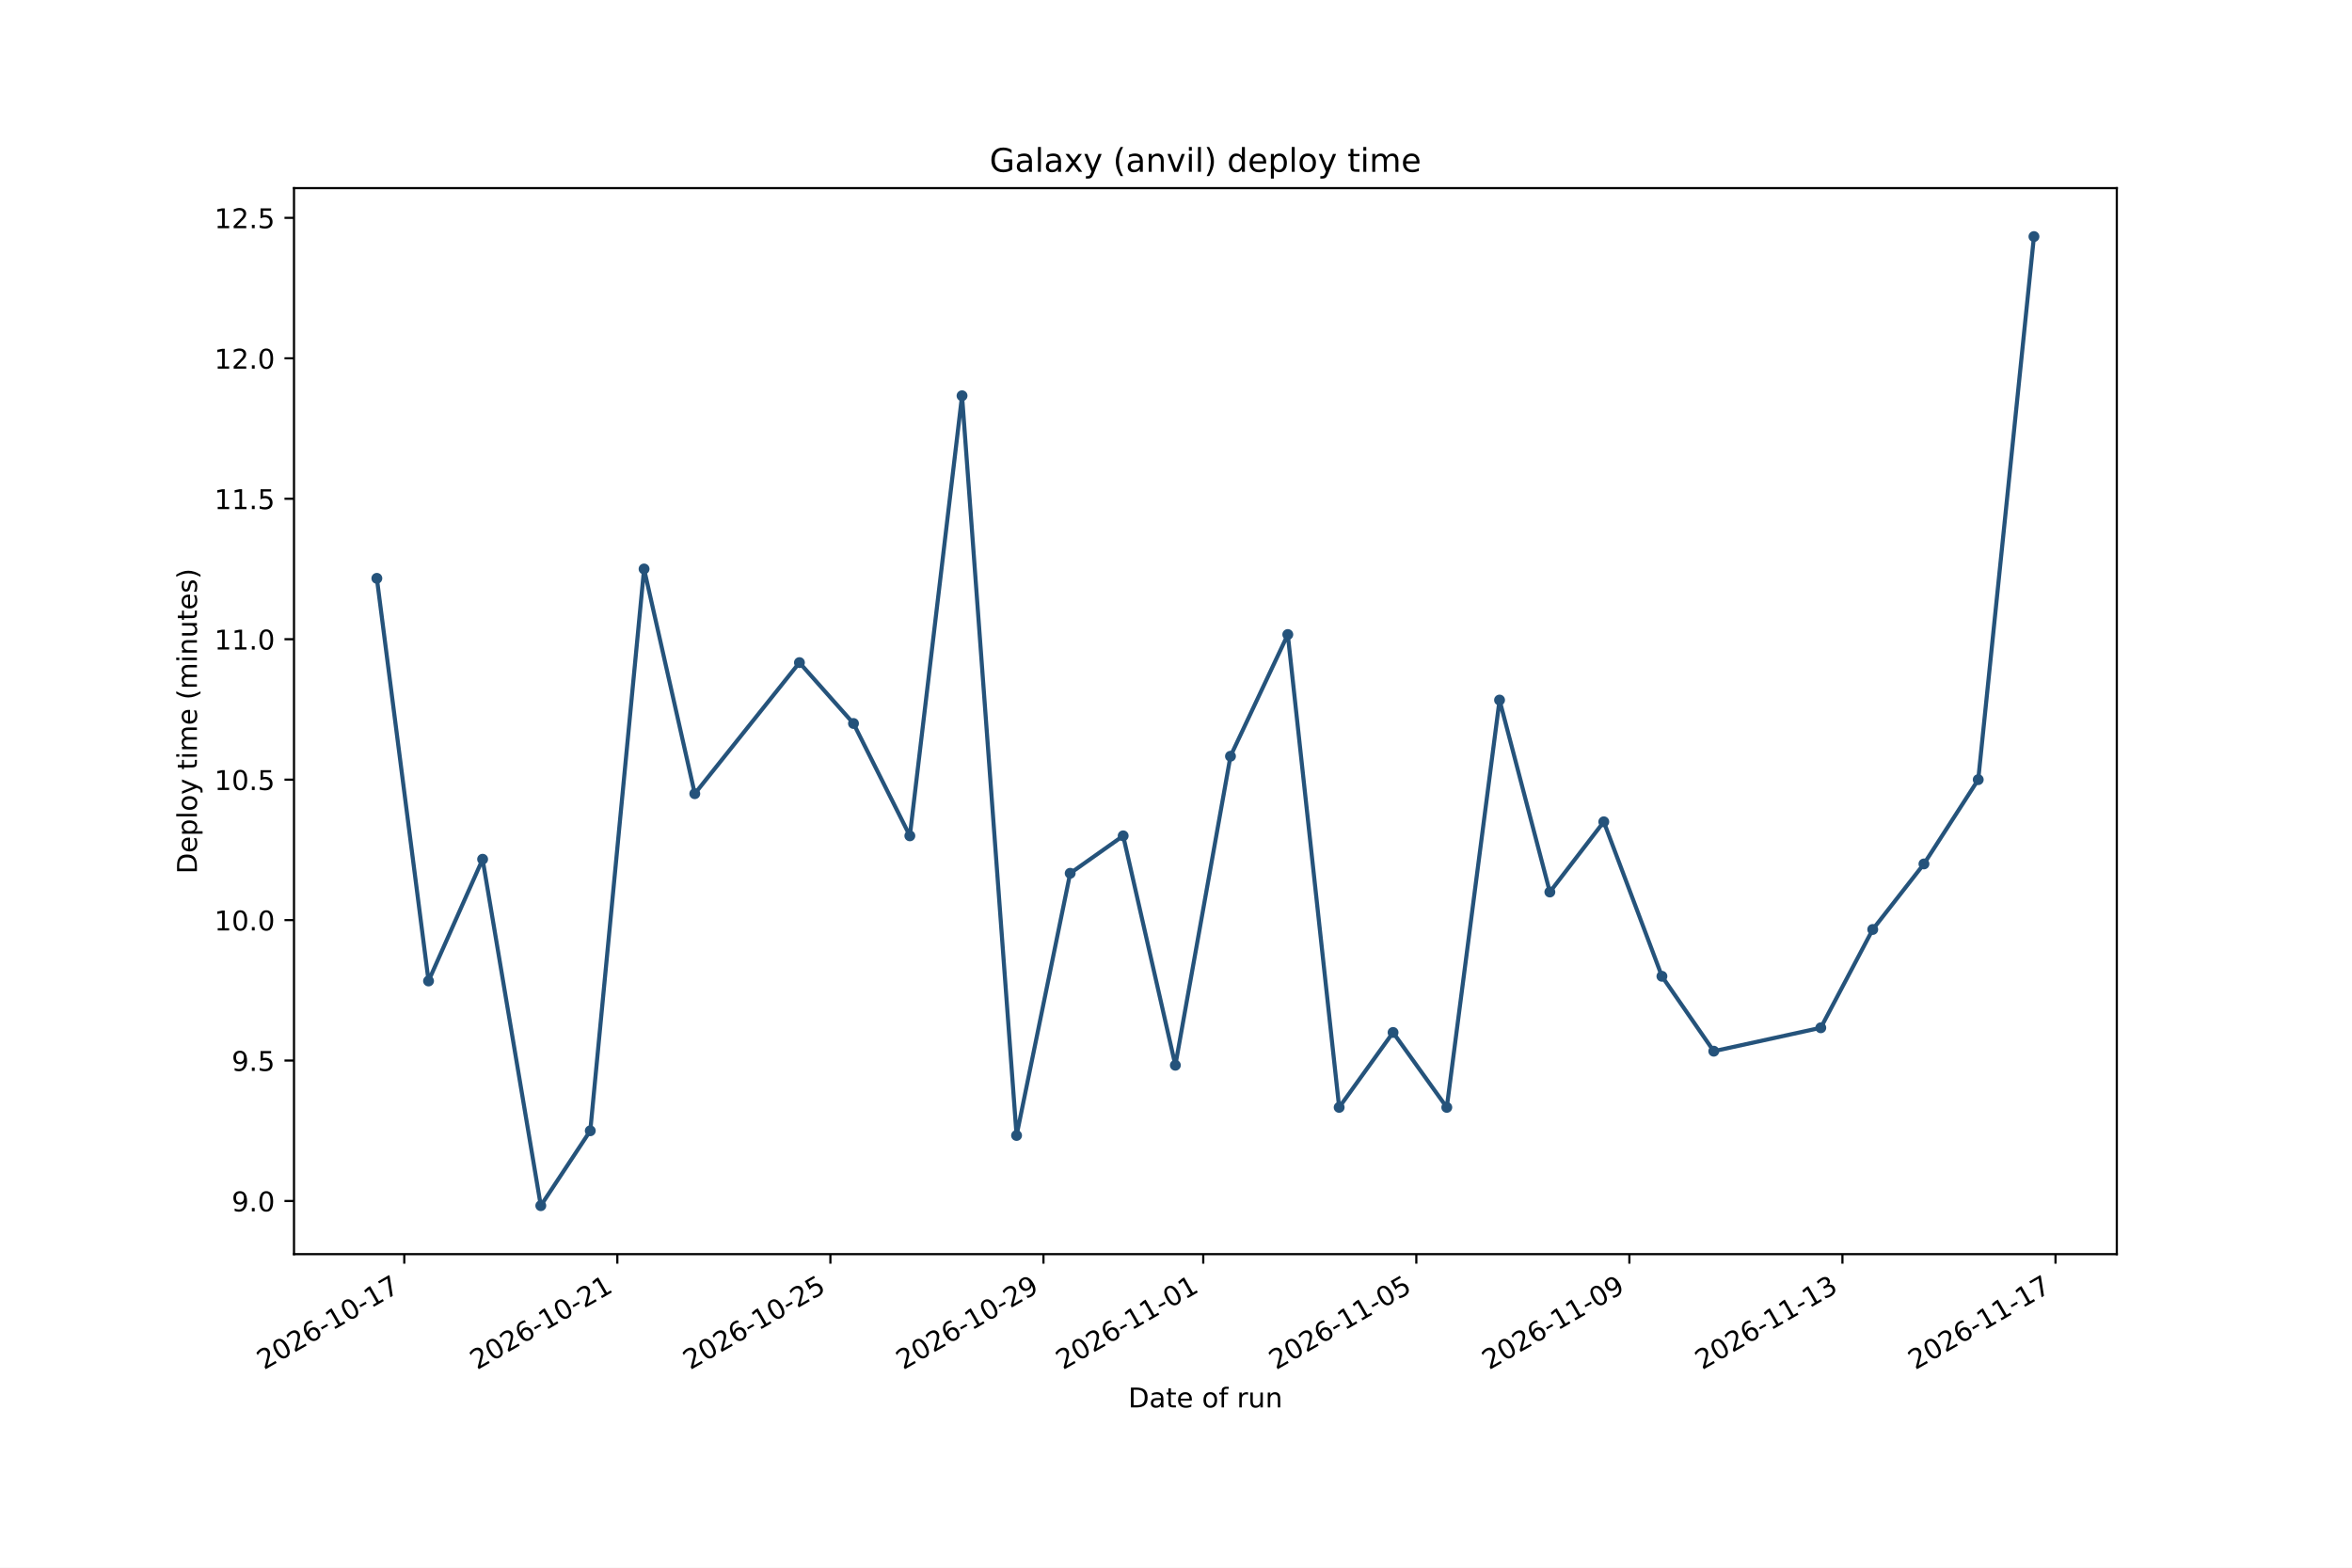
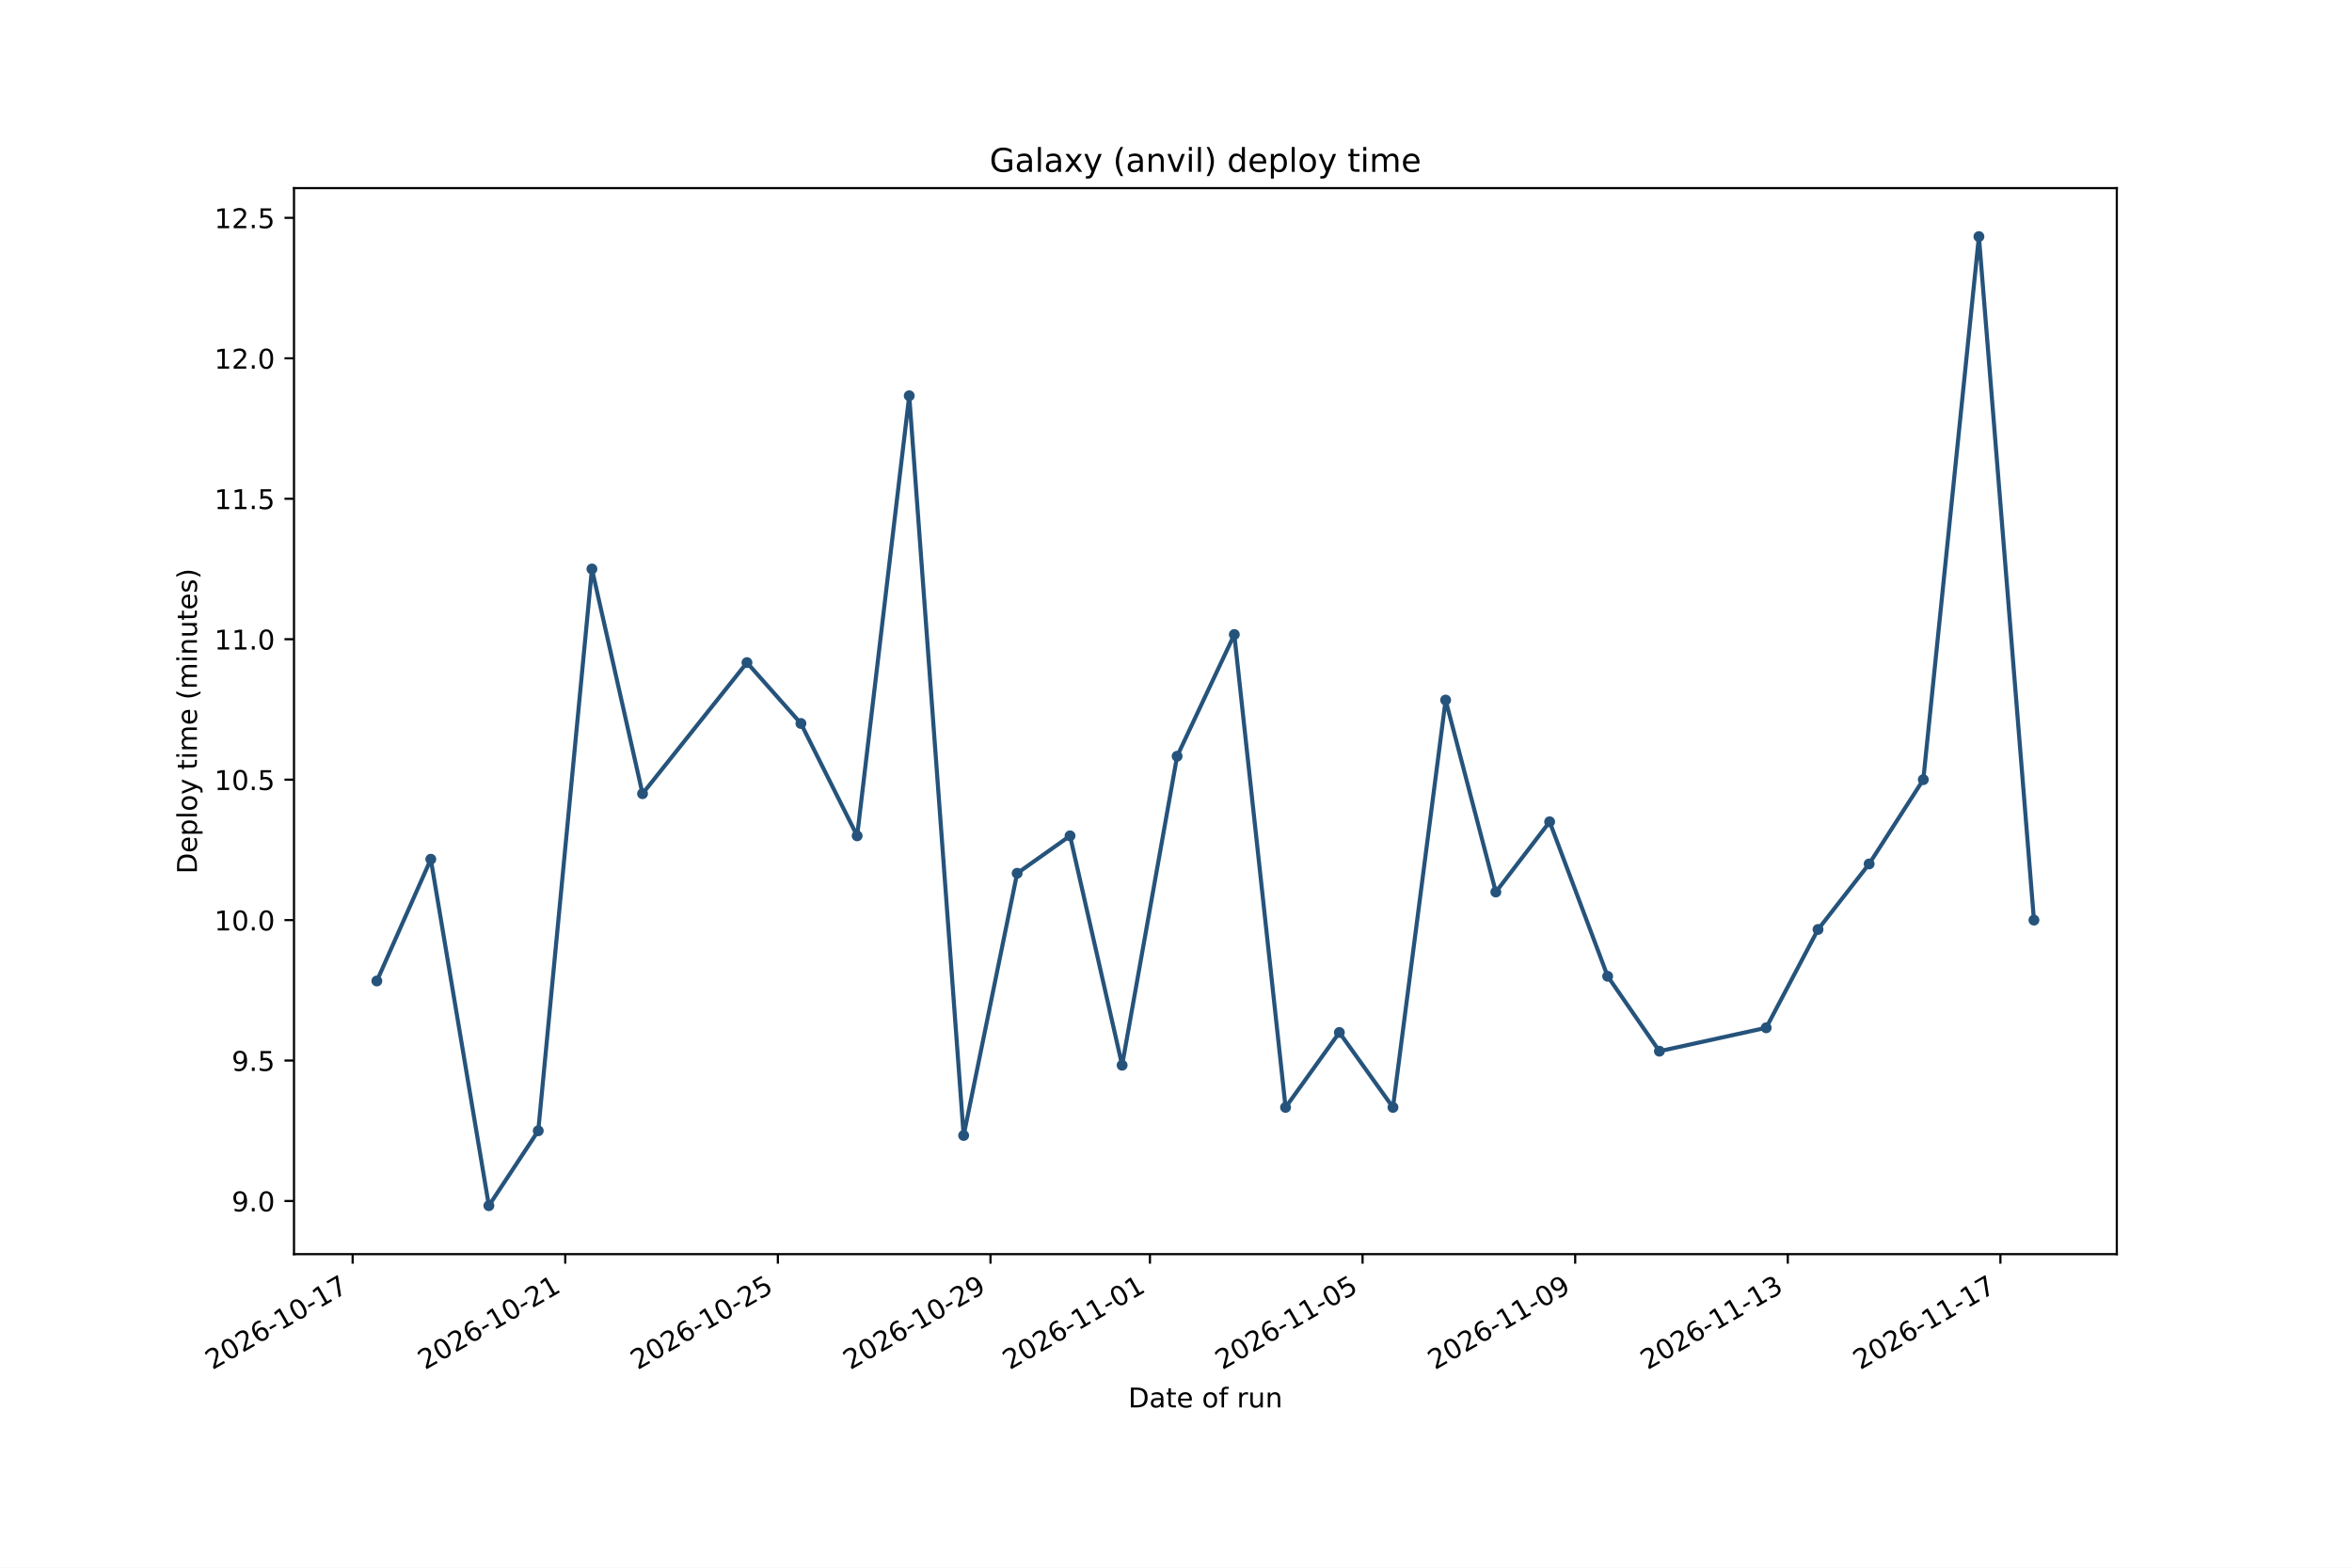
<svg xmlns="http://www.w3.org/2000/svg" xmlns:xlink="http://www.w3.org/1999/xlink" width="864pt" height="576pt" viewBox="0 0 864 576" version="1.1">
  <defs>
    <style type="text/css">*{stroke-linejoin: round; stroke-linecap: butt}</style>
  </defs>
  <g id="figure_1">
    <g id="patch_1">
      <path d="M 0 576  L 864 576  L 864 0  L 0 0  z " style="fill: #ffffff" />
    </g>
    <g id="axes_1">
      <g id="patch_2">
        <path d="M 108 460.8  L 777.6 460.8  L 777.6 69.12  L 108 69.12  z " style="fill: #ffffff" />
      </g>
      <g id="matplotlib.axis_1">
        <g id="xtick_1">
          <g id="line2d_1">
            <defs>
-               <path id="mcc4623f969" d="M 0 0  L 0 3.5  " style="stroke: #000000; stroke-width: 0.8" />
+               <path id="m601ece4453" d="M 0 0  L 0 3.5  " style="stroke: #000000; stroke-width: 0.8" />
            </defs>
            <g>
-               <use xlink:href="#mcc4623f969" x="148.51" y="460.8" style="stroke: #000000; stroke-width: 0.8" />
+               <use xlink:href="#m601ece4453" x="129.54" y="460.8" style="stroke: #000000; stroke-width: 0.8" />
            </g>
          </g>
          <g id="text_1">
-             <g transform="translate(96.97911 503.4376) rotate(-30) scale(0.1 -0.1)">
+             <g transform="translate(78.00951 503.4376) rotate(-30) scale(0.1 -0.1)">
              <defs>
                <path id="DejaVuSans-15" d="M 1228 531  L 3431 531  L 3431 0  L 469 0  L 469 531  Q 828 903 1448 1529  Q 2069 2156 2228 2338  Q 2531 2678 2651 2914  Q 2772 3150 2772 3378  Q 2772 3750 2511 3984  Q 2250 4219 1831 4219  Q 1534 4219 1204 4116  Q 875 4013 500 3803  L 500 4441  Q 881 4594 1212 4672  Q 1544 4750 1819 4750  Q 2544 4750 2975 4387  Q 3406 4025 3406 3419  Q 3406 3131 3298 2873  Q 3191 2616 2906 2266  Q 2828 2175 2409 1742  Q 1991 1309 1228 531  z " transform="scale(0.015625)" />
                <path id="DejaVuSans-13" d="M 2034 4250  Q 1547 4250 1301 3770  Q 1056 3291 1056 2328  Q 1056 1369 1301 889  Q 1547 409 2034 409  Q 2525 409 2770 889  Q 3016 1369 3016 2328  Q 3016 3291 2770 3770  Q 2525 4250 2034 4250  z M 2034 4750  Q 2819 4750 3233 4129  Q 3647 3509 3647 2328  Q 3647 1150 3233 529  Q 2819 -91 2034 -91  Q 1250 -91 836 529  Q 422 1150 422 2328  Q 422 3509 836 4129  Q 1250 4750 2034 4750  z " transform="scale(0.015625)" />
                <path id="DejaVuSans-19" d="M 2113 2584  Q 1688 2584 1439 2293  Q 1191 2003 1191 1497  Q 1191 994 1439 701  Q 1688 409 2113 409  Q 2538 409 2786 701  Q 3034 994 3034 1497  Q 3034 2003 2786 2293  Q 2538 2584 2113 2584  z M 3366 4563  L 3366 3988  Q 3128 4100 2886 4159  Q 2644 4219 2406 4219  Q 1781 4219 1451 3797  Q 1122 3375 1075 2522  Q 1259 2794 1537 2939  Q 1816 3084 2150 3084  Q 2853 3084 3261 2657  Q 3669 2231 3669 1497  Q 3669 778 3244 343  Q 2819 -91 2113 -91  Q 1303 -91 875 529  Q 447 1150 447 2328  Q 447 3434 972 4092  Q 1497 4750 2381 4750  Q 2619 4750 2861 4703  Q 3103 4656 3366 4563  z " transform="scale(0.015625)" />
                <path id="DejaVuSans-10" d="M 313 2009  L 1997 2009  L 1997 1497  L 313 1497  L 313 2009  z " transform="scale(0.015625)" />
                <path id="DejaVuSans-14" d="M 794 531  L 1825 531  L 1825 4091  L 703 3866  L 703 4441  L 1819 4666  L 2450 4666  L 2450 531  L 3481 531  L 3481 0  L 794 0  L 794 531  z " transform="scale(0.015625)" />
                <path id="DejaVuSans-1a" d="M 525 4666  L 3525 4666  L 3525 4397  L 1831 0  L 1172 0  L 2766 4134  L 525 4134  L 525 4666  z " transform="scale(0.015625)" />
              </defs>
              <use xlink:href="#DejaVuSans-15" />
              <use xlink:href="#DejaVuSans-13" transform="translate(63.625 0)" />
              <use xlink:href="#DejaVuSans-15" transform="translate(127.25 0)" />
              <use xlink:href="#DejaVuSans-19" transform="translate(190.875 0)" />
              <use xlink:href="#DejaVuSans-10" transform="translate(254.5 0)" />
              <use xlink:href="#DejaVuSans-14" transform="translate(290.5781 0)" />
              <use xlink:href="#DejaVuSans-13" transform="translate(354.2031 0)" />
              <use xlink:href="#DejaVuSans-10" transform="translate(417.8281 0)" />
              <use xlink:href="#DejaVuSans-14" transform="translate(453.9062 0)" />
              <use xlink:href="#DejaVuSans-1a" transform="translate(517.5312 0)" />
            </g>
          </g>
        </g>
        <g id="xtick_2">
          <g id="line2d_2">
            <g>
-               <use xlink:href="#mcc4623f969" x="226.777" y="460.8" style="stroke: #000000; stroke-width: 0.8" />
+               <use xlink:href="#m601ece4453" x="207.644" y="460.8" style="stroke: #000000; stroke-width: 0.8" />
            </g>
          </g>
          <g id="text_2">
-             <g transform="translate(175.2465 503.4376) rotate(-30) scale(0.1 -0.1)">
+             <g transform="translate(156.1134 503.4376) rotate(-30) scale(0.1 -0.1)">
              <use xlink:href="#DejaVuSans-15" />
              <use xlink:href="#DejaVuSans-13" transform="translate(63.625 0)" />
              <use xlink:href="#DejaVuSans-15" transform="translate(127.25 0)" />
              <use xlink:href="#DejaVuSans-19" transform="translate(190.875 0)" />
              <use xlink:href="#DejaVuSans-10" transform="translate(254.5 0)" />
              <use xlink:href="#DejaVuSans-14" transform="translate(290.5781 0)" />
              <use xlink:href="#DejaVuSans-13" transform="translate(354.2031 0)" />
              <use xlink:href="#DejaVuSans-10" transform="translate(417.8281 0)" />
              <use xlink:href="#DejaVuSans-15" transform="translate(453.9062 0)" />
              <use xlink:href="#DejaVuSans-14" transform="translate(517.5312 0)" />
            </g>
          </g>
        </g>
        <g id="xtick_3">
          <g id="line2d_3">
            <g>
-               <use xlink:href="#mcc4623f969" x="305.045" y="460.8" style="stroke: #000000; stroke-width: 0.8" />
+               <use xlink:href="#m601ece4453" x="285.748" y="460.8" style="stroke: #000000; stroke-width: 0.8" />
            </g>
          </g>
          <g id="text_3">
-             <g transform="translate(253.5139 503.4376) rotate(-30) scale(0.1 -0.1)">
+             <g transform="translate(234.2174 503.4376) rotate(-30) scale(0.1 -0.1)">
              <defs>
                <path id="DejaVuSans-18" d="M 691 4666  L 3169 4666  L 3169 4134  L 1269 4134  L 1269 2991  Q 1406 3038 1543 3061  Q 1681 3084 1819 3084  Q 2600 3084 3056 2656  Q 3513 2228 3513 1497  Q 3513 744 3044 326  Q 2575 -91 1722 -91  Q 1428 -91 1123 -41  Q 819 9 494 109  L 494 744  Q 775 591 1075 516  Q 1375 441 1709 441  Q 2250 441 2565 725  Q 2881 1009 2881 1497  Q 2881 1984 2565 2268  Q 2250 2553 1709 2553  Q 1456 2553 1204 2497  Q 953 2441 691 2322  L 691 4666  z " transform="scale(0.015625)" />
              </defs>
              <use xlink:href="#DejaVuSans-15" />
              <use xlink:href="#DejaVuSans-13" transform="translate(63.625 0)" />
              <use xlink:href="#DejaVuSans-15" transform="translate(127.25 0)" />
              <use xlink:href="#DejaVuSans-19" transform="translate(190.875 0)" />
              <use xlink:href="#DejaVuSans-10" transform="translate(254.5 0)" />
              <use xlink:href="#DejaVuSans-14" transform="translate(290.5781 0)" />
              <use xlink:href="#DejaVuSans-13" transform="translate(354.2031 0)" />
              <use xlink:href="#DejaVuSans-10" transform="translate(417.8281 0)" />
              <use xlink:href="#DejaVuSans-15" transform="translate(453.9062 0)" />
              <use xlink:href="#DejaVuSans-18" transform="translate(517.5312 0)" />
            </g>
          </g>
        </g>
        <g id="xtick_4">
          <g id="line2d_4">
            <g>
-               <use xlink:href="#mcc4623f969" x="383.312" y="460.8" style="stroke: #000000; stroke-width: 0.8" />
+               <use xlink:href="#m601ece4453" x="363.852" y="460.8" style="stroke: #000000; stroke-width: 0.8" />
            </g>
          </g>
          <g id="text_4">
-             <g transform="translate(331.7813 503.4376) rotate(-30) scale(0.1 -0.1)">
+             <g transform="translate(312.3213 503.4376) rotate(-30) scale(0.1 -0.1)">
              <defs>
                <path id="DejaVuSans-1c" d="M 703 97  L 703 672  Q 941 559 1184 500  Q 1428 441 1663 441  Q 2288 441 2617 861  Q 2947 1281 2994 2138  Q 2813 1869 2534 1725  Q 2256 1581 1919 1581  Q 1219 1581 811 2004  Q 403 2428 403 3163  Q 403 3881 828 4315  Q 1253 4750 1959 4750  Q 2769 4750 3195 4129  Q 3622 3509 3622 2328  Q 3622 1225 3098 567  Q 2575 -91 1691 -91  Q 1453 -91 1209 -44  Q 966 3 703 97  z M 1959 2075  Q 2384 2075 2632 2365  Q 2881 2656 2881 3163  Q 2881 3666 2632 3958  Q 2384 4250 1959 4250  Q 1534 4250 1286 3958  Q 1038 3666 1038 3163  Q 1038 2656 1286 2365  Q 1534 2075 1959 2075  z " transform="scale(0.015625)" />
              </defs>
              <use xlink:href="#DejaVuSans-15" />
              <use xlink:href="#DejaVuSans-13" transform="translate(63.625 0)" />
              <use xlink:href="#DejaVuSans-15" transform="translate(127.25 0)" />
              <use xlink:href="#DejaVuSans-19" transform="translate(190.875 0)" />
              <use xlink:href="#DejaVuSans-10" transform="translate(254.5 0)" />
              <use xlink:href="#DejaVuSans-14" transform="translate(290.5781 0)" />
              <use xlink:href="#DejaVuSans-13" transform="translate(354.2031 0)" />
              <use xlink:href="#DejaVuSans-10" transform="translate(417.8281 0)" />
              <use xlink:href="#DejaVuSans-15" transform="translate(453.9062 0)" />
              <use xlink:href="#DejaVuSans-1c" transform="translate(517.5312 0)" />
            </g>
          </g>
        </g>
        <g id="xtick_5">
          <g id="line2d_5">
            <g>
-               <use xlink:href="#mcc4623f969" x="442.013" y="460.8" style="stroke: #000000; stroke-width: 0.8" />
+               <use xlink:href="#m601ece4453" x="422.43" y="460.8" style="stroke: #000000; stroke-width: 0.8" />
            </g>
          </g>
          <g id="text_5">
-             <g transform="translate(390.4818 503.4376) rotate(-30) scale(0.1 -0.1)">
+             <g transform="translate(370.8993 503.4376) rotate(-30) scale(0.1 -0.1)">
              <use xlink:href="#DejaVuSans-15" />
              <use xlink:href="#DejaVuSans-13" transform="translate(63.625 0)" />
              <use xlink:href="#DejaVuSans-15" transform="translate(127.25 0)" />
              <use xlink:href="#DejaVuSans-19" transform="translate(190.875 0)" />
              <use xlink:href="#DejaVuSans-10" transform="translate(254.5 0)" />
              <use xlink:href="#DejaVuSans-14" transform="translate(290.5781 0)" />
              <use xlink:href="#DejaVuSans-14" transform="translate(354.2031 0)" />
              <use xlink:href="#DejaVuSans-10" transform="translate(417.8281 0)" />
              <use xlink:href="#DejaVuSans-13" transform="translate(453.9062 0)" />
              <use xlink:href="#DejaVuSans-14" transform="translate(517.5312 0)" />
            </g>
          </g>
        </g>
        <g id="xtick_6">
          <g id="line2d_6">
            <g>
-               <use xlink:href="#mcc4623f969" x="520.28" y="460.8" style="stroke: #000000; stroke-width: 0.8" />
+               <use xlink:href="#m601ece4453" x="500.534" y="460.8" style="stroke: #000000; stroke-width: 0.8" />
            </g>
          </g>
          <g id="text_6">
-             <g transform="translate(468.7492 503.4376) rotate(-30) scale(0.1 -0.1)">
+             <g transform="translate(449.0032 503.4376) rotate(-30) scale(0.1 -0.1)">
              <use xlink:href="#DejaVuSans-15" />
              <use xlink:href="#DejaVuSans-13" transform="translate(63.625 0)" />
              <use xlink:href="#DejaVuSans-15" transform="translate(127.25 0)" />
              <use xlink:href="#DejaVuSans-19" transform="translate(190.875 0)" />
              <use xlink:href="#DejaVuSans-10" transform="translate(254.5 0)" />
              <use xlink:href="#DejaVuSans-14" transform="translate(290.5781 0)" />
              <use xlink:href="#DejaVuSans-14" transform="translate(354.2031 0)" />
              <use xlink:href="#DejaVuSans-10" transform="translate(417.8281 0)" />
              <use xlink:href="#DejaVuSans-13" transform="translate(453.9062 0)" />
              <use xlink:href="#DejaVuSans-18" transform="translate(517.5312 0)" />
            </g>
          </g>
        </g>
        <g id="xtick_7">
          <g id="line2d_7">
            <g>
-               <use xlink:href="#mcc4623f969" x="598.547" y="460.8" style="stroke: #000000; stroke-width: 0.8" />
+               <use xlink:href="#m601ece4453" x="578.638" y="460.8" style="stroke: #000000; stroke-width: 0.8" />
            </g>
          </g>
          <g id="text_7">
-             <g transform="translate(547.0166 503.4376) rotate(-30) scale(0.1 -0.1)">
+             <g transform="translate(527.1071 503.4376) rotate(-30) scale(0.1 -0.1)">
              <use xlink:href="#DejaVuSans-15" />
              <use xlink:href="#DejaVuSans-13" transform="translate(63.625 0)" />
              <use xlink:href="#DejaVuSans-15" transform="translate(127.25 0)" />
              <use xlink:href="#DejaVuSans-19" transform="translate(190.875 0)" />
              <use xlink:href="#DejaVuSans-10" transform="translate(254.5 0)" />
              <use xlink:href="#DejaVuSans-14" transform="translate(290.5781 0)" />
              <use xlink:href="#DejaVuSans-14" transform="translate(354.2031 0)" />
              <use xlink:href="#DejaVuSans-10" transform="translate(417.8281 0)" />
              <use xlink:href="#DejaVuSans-13" transform="translate(453.9062 0)" />
              <use xlink:href="#DejaVuSans-1c" transform="translate(517.5312 0)" />
            </g>
          </g>
        </g>
        <g id="xtick_8">
          <g id="line2d_8">
            <g>
-               <use xlink:href="#mcc4623f969" x="676.815" y="460.8" style="stroke: #000000; stroke-width: 0.8" />
+               <use xlink:href="#m601ece4453" x="656.742" y="460.8" style="stroke: #000000; stroke-width: 0.8" />
            </g>
          </g>
          <g id="text_8">
-             <g transform="translate(625.2839 503.4376) rotate(-30) scale(0.1 -0.1)">
+             <g transform="translate(605.2111 503.4376) rotate(-30) scale(0.1 -0.1)">
              <defs>
                <path id="DejaVuSans-16" d="M 2597 2516  Q 3050 2419 3304 2112  Q 3559 1806 3559 1356  Q 3559 666 3084 287  Q 2609 -91 1734 -91  Q 1441 -91 1130 -33  Q 819 25 488 141  L 488 750  Q 750 597 1062 519  Q 1375 441 1716 441  Q 2309 441 2620 675  Q 2931 909 2931 1356  Q 2931 1769 2642 2001  Q 2353 2234 1838 2234  L 1294 2234  L 1294 2753  L 1863 2753  Q 2328 2753 2575 2939  Q 2822 3125 2822 3475  Q 2822 3834 2567 4026  Q 2313 4219 1838 4219  Q 1578 4219 1281 4162  Q 984 4106 628 3988  L 628 4550  Q 988 4650 1302 4700  Q 1616 4750 1894 4750  Q 2613 4750 3031 4423  Q 3450 4097 3450 3541  Q 3450 3153 3228 2886  Q 3006 2619 2597 2516  z " transform="scale(0.015625)" />
              </defs>
              <use xlink:href="#DejaVuSans-15" />
              <use xlink:href="#DejaVuSans-13" transform="translate(63.625 0)" />
              <use xlink:href="#DejaVuSans-15" transform="translate(127.25 0)" />
              <use xlink:href="#DejaVuSans-19" transform="translate(190.875 0)" />
              <use xlink:href="#DejaVuSans-10" transform="translate(254.5 0)" />
              <use xlink:href="#DejaVuSans-14" transform="translate(290.5781 0)" />
              <use xlink:href="#DejaVuSans-14" transform="translate(354.2031 0)" />
              <use xlink:href="#DejaVuSans-10" transform="translate(417.8281 0)" />
              <use xlink:href="#DejaVuSans-14" transform="translate(453.9062 0)" />
              <use xlink:href="#DejaVuSans-16" transform="translate(517.5312 0)" />
            </g>
          </g>
        </g>
        <g id="xtick_9">
          <g id="line2d_9">
            <g>
-               <use xlink:href="#mcc4623f969" x="755.082" y="460.8" style="stroke: #000000; stroke-width: 0.8" />
+               <use xlink:href="#m601ece4453" x="734.846" y="460.8" style="stroke: #000000; stroke-width: 0.8" />
            </g>
          </g>
          <g id="text_9">
-             <g transform="translate(703.5513 503.4376) rotate(-30) scale(0.1 -0.1)">
+             <g transform="translate(683.315 503.4376) rotate(-30) scale(0.1 -0.1)">
              <use xlink:href="#DejaVuSans-15" />
              <use xlink:href="#DejaVuSans-13" transform="translate(63.625 0)" />
              <use xlink:href="#DejaVuSans-15" transform="translate(127.25 0)" />
              <use xlink:href="#DejaVuSans-19" transform="translate(190.875 0)" />
              <use xlink:href="#DejaVuSans-10" transform="translate(254.5 0)" />
              <use xlink:href="#DejaVuSans-14" transform="translate(290.5781 0)" />
              <use xlink:href="#DejaVuSans-14" transform="translate(354.2031 0)" />
              <use xlink:href="#DejaVuSans-10" transform="translate(417.8281 0)" />
              <use xlink:href="#DejaVuSans-14" transform="translate(453.9062 0)" />
              <use xlink:href="#DejaVuSans-1a" transform="translate(517.5312 0)" />
            </g>
          </g>
        </g>
        <g id="text_10">
          <g transform="translate(414.4586 517.1165) scale(0.1 -0.1)">
            <defs>
              <path id="DejaVuSans-27" d="M 1259 4147  L 1259 519  L 2022 519  Q 2988 519 3436 956  Q 3884 1394 3884 2338  Q 3884 3275 3436 3711  Q 2988 4147 2022 4147  L 1259 4147  z M 628 4666  L 1925 4666  Q 3281 4666 3915 4102  Q 4550 3538 4550 2338  Q 4550 1131 3912 565  Q 3275 0 1925 0  L 628 0  L 628 4666  z " transform="scale(0.015625)" />
              <path id="DejaVuSans-44" d="M 2194 1759  Q 1497 1759 1228 1600  Q 959 1441 959 1056  Q 959 750 1161 570  Q 1363 391 1709 391  Q 2188 391 2477 730  Q 2766 1069 2766 1631  L 2766 1759  L 2194 1759  z M 3341 1997  L 3341 0  L 2766 0  L 2766 531  Q 2569 213 2275 61  Q 1981 -91 1556 -91  Q 1019 -91 701 211  Q 384 513 384 1019  Q 384 1609 779 1909  Q 1175 2209 1959 2209  L 2766 2209  L 2766 2266  Q 2766 2663 2505 2880  Q 2244 3097 1772 3097  Q 1472 3097 1187 3025  Q 903 2953 641 2809  L 641 3341  Q 956 3463 1253 3523  Q 1550 3584 1831 3584  Q 2591 3584 2966 3190  Q 3341 2797 3341 1997  z " transform="scale(0.015625)" />
              <path id="DejaVuSans-57" d="M 1172 4494  L 1172 3500  L 2356 3500  L 2356 3053  L 1172 3053  L 1172 1153  Q 1172 725 1289 603  Q 1406 481 1766 481  L 2356 481  L 2356 0  L 1766 0  Q 1100 0 847 248  Q 594 497 594 1153  L 594 3053  L 172 3053  L 172 3500  L 594 3500  L 594 4494  L 1172 4494  z " transform="scale(0.015625)" />
              <path id="DejaVuSans-48" d="M 3597 1894  L 3597 1613  L 953 1613  Q 991 1019 1311 708  Q 1631 397 2203 397  Q 2534 397 2845 478  Q 3156 559 3463 722  L 3463 178  Q 3153 47 2828 -22  Q 2503 -91 2169 -91  Q 1331 -91 842 396  Q 353 884 353 1716  Q 353 2575 817 3079  Q 1281 3584 2069 3584  Q 2775 3584 3186 3129  Q 3597 2675 3597 1894  z M 3022 2063  Q 3016 2534 2758 2815  Q 2500 3097 2075 3097  Q 1594 3097 1305 2825  Q 1016 2553 972 2059  L 3022 2063  z " transform="scale(0.015625)" />
              <path id="DejaVuSans-3" transform="scale(0.015625)" />
              <path id="DejaVuSans-52" d="M 1959 3097  Q 1497 3097 1228 2736  Q 959 2375 959 1747  Q 959 1119 1226 758  Q 1494 397 1959 397  Q 2419 397 2687 759  Q 2956 1122 2956 1747  Q 2956 2369 2687 2733  Q 2419 3097 1959 3097  z M 1959 3584  Q 2709 3584 3137 3096  Q 3566 2609 3566 1747  Q 3566 888 3137 398  Q 2709 -91 1959 -91  Q 1206 -91 779 398  Q 353 888 353 1747  Q 353 2609 779 3096  Q 1206 3584 1959 3584  z " transform="scale(0.015625)" />
              <path id="DejaVuSans-49" d="M 2375 4863  L 2375 4384  L 1825 4384  Q 1516 4384 1395 4259  Q 1275 4134 1275 3809  L 1275 3500  L 2222 3500  L 2222 3053  L 1275 3053  L 1275 0  L 697 0  L 697 3053  L 147 3053  L 147 3500  L 697 3500  L 697 3744  Q 697 4328 969 4595  Q 1241 4863 1831 4863  L 2375 4863  z " transform="scale(0.015625)" />
              <path id="DejaVuSans-55" d="M 2631 2963  Q 2534 3019 2420 3045  Q 2306 3072 2169 3072  Q 1681 3072 1420 2755  Q 1159 2438 1159 1844  L 1159 0  L 581 0  L 581 3500  L 1159 3500  L 1159 2956  Q 1341 3275 1631 3429  Q 1922 3584 2338 3584  Q 2397 3584 2469 3576  Q 2541 3569 2628 3553  L 2631 2963  z " transform="scale(0.015625)" />
              <path id="DejaVuSans-58" d="M 544 1381  L 544 3500  L 1119 3500  L 1119 1403  Q 1119 906 1312 657  Q 1506 409 1894 409  Q 2359 409 2629 706  Q 2900 1003 2900 1516  L 2900 3500  L 3475 3500  L 3475 0  L 2900 0  L 2900 538  Q 2691 219 2414 64  Q 2138 -91 1772 -91  Q 1169 -91 856 284  Q 544 659 544 1381  z M 1991 3584  L 1991 3584  z " transform="scale(0.015625)" />
              <path id="DejaVuSans-51" d="M 3513 2113  L 3513 0  L 2938 0  L 2938 2094  Q 2938 2591 2744 2837  Q 2550 3084 2163 3084  Q 1697 3084 1428 2787  Q 1159 2491 1159 1978  L 1159 0  L 581 0  L 581 3500  L 1159 3500  L 1159 2956  Q 1366 3272 1645 3428  Q 1925 3584 2291 3584  Q 2894 3584 3203 3211  Q 3513 2838 3513 2113  z " transform="scale(0.015625)" />
            </defs>
            <use xlink:href="#DejaVuSans-27" />
            <use xlink:href="#DejaVuSans-44" transform="translate(77 0)" />
            <use xlink:href="#DejaVuSans-57" transform="translate(138.2812 0)" />
            <use xlink:href="#DejaVuSans-48" transform="translate(177.4844 0)" />
            <use xlink:href="#DejaVuSans-3" transform="translate(239.0156 0)" />
            <use xlink:href="#DejaVuSans-52" transform="translate(270.7969 0)" />
            <use xlink:href="#DejaVuSans-49" transform="translate(331.9844 0)" />
            <use xlink:href="#DejaVuSans-3" transform="translate(367.1875 0)" />
            <use xlink:href="#DejaVuSans-55" transform="translate(398.9688 0)" />
            <use xlink:href="#DejaVuSans-58" transform="translate(440.0781 0)" />
            <use xlink:href="#DejaVuSans-51" transform="translate(503.4531 0)" />
          </g>
        </g>
      </g>
      <g id="matplotlib.axis_2">
        <g id="ytick_1">
          <g id="line2d_10">
            <defs>
-               <path id="mab9fcdaa4a" d="M 0 0  L -3.5 0  " style="stroke: #000000; stroke-width: 0.8" />
+               <path id="m70869d35f2" d="M 0 0  L -3.5 0  " style="stroke: #000000; stroke-width: 0.8" />
            </defs>
            <g>
-               <use xlink:href="#mab9fcdaa4a" x="108" y="441.276" style="stroke: #000000; stroke-width: 0.8" />
+               <use xlink:href="#m70869d35f2" x="108" y="441.276" style="stroke: #000000; stroke-width: 0.8" />
            </g>
          </g>
          <g id="text_11">
            <g transform="translate(85.09687 445.075) scale(0.1 -0.1)">
              <defs>
                <path id="DejaVuSans-11" d="M 684 794  L 1344 794  L 1344 0  L 684 0  L 684 794  z " transform="scale(0.015625)" />
              </defs>
              <use xlink:href="#DejaVuSans-1c" />
              <use xlink:href="#DejaVuSans-11" transform="translate(63.625 0)" />
              <use xlink:href="#DejaVuSans-13" transform="translate(95.40625 0)" />
            </g>
          </g>
        </g>
        <g id="ytick_2">
          <g id="line2d_11">
            <g>
-               <use xlink:href="#mab9fcdaa4a" x="108" y="389.671" style="stroke: #000000; stroke-width: 0.8" />
+               <use xlink:href="#m70869d35f2" x="108" y="389.671" style="stroke: #000000; stroke-width: 0.8" />
            </g>
          </g>
          <g id="text_12">
            <g transform="translate(85.09687 393.4703) scale(0.1 -0.1)">
              <use xlink:href="#DejaVuSans-1c" />
              <use xlink:href="#DejaVuSans-11" transform="translate(63.625 0)" />
              <use xlink:href="#DejaVuSans-18" transform="translate(95.40625 0)" />
            </g>
          </g>
        </g>
        <g id="ytick_3">
          <g id="line2d_12">
            <g>
-               <use xlink:href="#mab9fcdaa4a" x="108" y="338.067" style="stroke: #000000; stroke-width: 0.8" />
+               <use xlink:href="#m70869d35f2" x="108" y="338.067" style="stroke: #000000; stroke-width: 0.8" />
            </g>
          </g>
          <g id="text_13">
            <g transform="translate(78.73438 341.8655) scale(0.1 -0.1)">
              <use xlink:href="#DejaVuSans-14" />
              <use xlink:href="#DejaVuSans-13" transform="translate(63.625 0)" />
              <use xlink:href="#DejaVuSans-11" transform="translate(127.25 0)" />
              <use xlink:href="#DejaVuSans-13" transform="translate(159.0312 0)" />
            </g>
          </g>
        </g>
        <g id="ytick_4">
          <g id="line2d_13">
            <g>
-               <use xlink:href="#mab9fcdaa4a" x="108" y="286.462" style="stroke: #000000; stroke-width: 0.8" />
+               <use xlink:href="#m70869d35f2" x="108" y="286.462" style="stroke: #000000; stroke-width: 0.8" />
            </g>
          </g>
          <g id="text_14">
            <g transform="translate(78.73438 290.2608) scale(0.1 -0.1)">
              <use xlink:href="#DejaVuSans-14" />
              <use xlink:href="#DejaVuSans-13" transform="translate(63.625 0)" />
              <use xlink:href="#DejaVuSans-11" transform="translate(127.25 0)" />
              <use xlink:href="#DejaVuSans-18" transform="translate(159.0312 0)" />
            </g>
          </g>
        </g>
        <g id="ytick_5">
          <g id="line2d_14">
            <g>
-               <use xlink:href="#mab9fcdaa4a" x="108" y="234.857" style="stroke: #000000; stroke-width: 0.8" />
+               <use xlink:href="#m70869d35f2" x="108" y="234.857" style="stroke: #000000; stroke-width: 0.8" />
            </g>
          </g>
          <g id="text_15">
            <g transform="translate(78.73438 238.6561) scale(0.1 -0.1)">
              <use xlink:href="#DejaVuSans-14" />
              <use xlink:href="#DejaVuSans-14" transform="translate(63.625 0)" />
              <use xlink:href="#DejaVuSans-11" transform="translate(127.25 0)" />
              <use xlink:href="#DejaVuSans-13" transform="translate(159.0312 0)" />
            </g>
          </g>
        </g>
        <g id="ytick_6">
          <g id="line2d_15">
            <g>
-               <use xlink:href="#mab9fcdaa4a" x="108" y="183.252" style="stroke: #000000; stroke-width: 0.8" />
+               <use xlink:href="#m70869d35f2" x="108" y="183.252" style="stroke: #000000; stroke-width: 0.8" />
            </g>
          </g>
          <g id="text_16">
            <g transform="translate(78.73438 187.0513) scale(0.1 -0.1)">
              <use xlink:href="#DejaVuSans-14" />
              <use xlink:href="#DejaVuSans-14" transform="translate(63.625 0)" />
              <use xlink:href="#DejaVuSans-11" transform="translate(127.25 0)" />
              <use xlink:href="#DejaVuSans-18" transform="translate(159.0312 0)" />
            </g>
          </g>
        </g>
        <g id="ytick_7">
          <g id="line2d_16">
            <g>
-               <use xlink:href="#mab9fcdaa4a" x="108" y="131.648" style="stroke: #000000; stroke-width: 0.8" />
+               <use xlink:href="#m70869d35f2" x="108" y="131.648" style="stroke: #000000; stroke-width: 0.8" />
            </g>
          </g>
          <g id="text_17">
            <g transform="translate(78.73438 135.4466) scale(0.1 -0.1)">
              <use xlink:href="#DejaVuSans-14" />
              <use xlink:href="#DejaVuSans-15" transform="translate(63.625 0)" />
              <use xlink:href="#DejaVuSans-11" transform="translate(127.25 0)" />
              <use xlink:href="#DejaVuSans-13" transform="translate(159.0312 0)" />
            </g>
          </g>
        </g>
        <g id="ytick_8">
          <g id="line2d_17">
            <g>
-               <use xlink:href="#mab9fcdaa4a" x="108" y="80.043" style="stroke: #000000; stroke-width: 0.8" />
+               <use xlink:href="#m70869d35f2" x="108" y="80.043" style="stroke: #000000; stroke-width: 0.8" />
            </g>
          </g>
          <g id="text_18">
            <g transform="translate(78.73438 83.84183) scale(0.1 -0.1)">
              <use xlink:href="#DejaVuSans-14" />
              <use xlink:href="#DejaVuSans-15" transform="translate(63.625 0)" />
              <use xlink:href="#DejaVuSans-11" transform="translate(127.25 0)" />
              <use xlink:href="#DejaVuSans-18" transform="translate(159.0312 0)" />
            </g>
          </g>
        </g>
        <g id="text_19">
          <g transform="translate(72.33203 321.0827) rotate(-90) scale(0.1 -0.1)">
            <defs>
              <path id="DejaVuSans-53" d="M 1159 525  L 1159 -1331  L 581 -1331  L 581 3500  L 1159 3500  L 1159 2969  Q 1341 3281 1617 3432  Q 1894 3584 2278 3584  Q 2916 3584 3314 3078  Q 3713 2572 3713 1747  Q 3713 922 3314 415  Q 2916 -91 2278 -91  Q 1894 -91 1617 61  Q 1341 213 1159 525  z M 3116 1747  Q 3116 2381 2855 2742  Q 2594 3103 2138 3103  Q 1681 3103 1420 2742  Q 1159 2381 1159 1747  Q 1159 1113 1420 752  Q 1681 391 2138 391  Q 2594 391 2855 752  Q 3116 1113 3116 1747  z " transform="scale(0.015625)" />
              <path id="DejaVuSans-4f" d="M 603 4863  L 1178 4863  L 1178 0  L 603 0  L 603 4863  z " transform="scale(0.015625)" />
              <path id="DejaVuSans-5c" d="M 2059 -325  Q 1816 -950 1584 -1140  Q 1353 -1331 966 -1331  L 506 -1331  L 506 -850  L 844 -850  Q 1081 -850 1212 -737  Q 1344 -625 1503 -206  L 1606 56  L 191 3500  L 800 3500  L 1894 763  L 2988 3500  L 3597 3500  L 2059 -325  z " transform="scale(0.015625)" />
              <path id="DejaVuSans-4c" d="M 603 3500  L 1178 3500  L 1178 0  L 603 0  L 603 3500  z M 603 4863  L 1178 4863  L 1178 4134  L 603 4134  L 603 4863  z " transform="scale(0.015625)" />
              <path id="DejaVuSans-50" d="M 3328 2828  Q 3544 3216 3844 3400  Q 4144 3584 4550 3584  Q 5097 3584 5394 3201  Q 5691 2819 5691 2113  L 5691 0  L 5113 0  L 5113 2094  Q 5113 2597 4934 2840  Q 4756 3084 4391 3084  Q 3944 3084 3684 2787  Q 3425 2491 3425 1978  L 3425 0  L 2847 0  L 2847 2094  Q 2847 2600 2669 2842  Q 2491 3084 2119 3084  Q 1678 3084 1418 2786  Q 1159 2488 1159 1978  L 1159 0  L 581 0  L 581 3500  L 1159 3500  L 1159 2956  Q 1356 3278 1631 3431  Q 1906 3584 2284 3584  Q 2666 3584 2933 3390  Q 3200 3197 3328 2828  z " transform="scale(0.015625)" />
              <path id="DejaVuSans-b" d="M 1984 4856  Q 1566 4138 1362 3434  Q 1159 2731 1159 2009  Q 1159 1288 1364 580  Q 1569 -128 1984 -844  L 1484 -844  Q 1016 -109 783 600  Q 550 1309 550 2009  Q 550 2706 781 3412  Q 1013 4119 1484 4856  L 1984 4856  z " transform="scale(0.015625)" />
              <path id="DejaVuSans-56" d="M 2834 3397  L 2834 2853  Q 2591 2978 2328 3040  Q 2066 3103 1784 3103  Q 1356 3103 1142 2972  Q 928 2841 928 2578  Q 928 2378 1081 2264  Q 1234 2150 1697 2047  L 1894 2003  Q 2506 1872 2764 1633  Q 3022 1394 3022 966  Q 3022 478 2636 193  Q 2250 -91 1575 -91  Q 1294 -91 989 -36  Q 684 19 347 128  L 347 722  Q 666 556 975 473  Q 1284 391 1588 391  Q 1994 391 2212 530  Q 2431 669 2431 922  Q 2431 1156 2273 1281  Q 2116 1406 1581 1522  L 1381 1569  Q 847 1681 609 1914  Q 372 2147 372 2553  Q 372 3047 722 3315  Q 1072 3584 1716 3584  Q 2034 3584 2315 3537  Q 2597 3491 2834 3397  z " transform="scale(0.015625)" />
              <path id="DejaVuSans-c" d="M 513 4856  L 1013 4856  Q 1481 4119 1714 3412  Q 1947 2706 1947 2009  Q 1947 1309 1714 600  Q 1481 -109 1013 -844  L 513 -844  Q 928 -128 1133 580  Q 1338 1288 1338 2009  Q 1338 2731 1133 3434  Q 928 4138 513 4856  z " transform="scale(0.015625)" />
            </defs>
            <use xlink:href="#DejaVuSans-27" />
            <use xlink:href="#DejaVuSans-48" transform="translate(77 0)" />
            <use xlink:href="#DejaVuSans-53" transform="translate(138.5312 0)" />
            <use xlink:href="#DejaVuSans-4f" transform="translate(202.0156 0)" />
            <use xlink:href="#DejaVuSans-52" transform="translate(229.7969 0)" />
            <use xlink:href="#DejaVuSans-5c" transform="translate(290.9844 0)" />
            <use xlink:href="#DejaVuSans-3" transform="translate(350.1719 0)" />
            <use xlink:href="#DejaVuSans-57" transform="translate(381.9531 0)" />
            <use xlink:href="#DejaVuSans-4c" transform="translate(421.1562 0)" />
            <use xlink:href="#DejaVuSans-50" transform="translate(448.9375 0)" />
            <use xlink:href="#DejaVuSans-48" transform="translate(546.3438 0)" />
            <use xlink:href="#DejaVuSans-3" transform="translate(607.875 0)" />
            <use xlink:href="#DejaVuSans-b" transform="translate(639.6562 0)" />
            <use xlink:href="#DejaVuSans-50" transform="translate(678.6719 0)" />
            <use xlink:href="#DejaVuSans-4c" transform="translate(776.0781 0)" />
            <use xlink:href="#DejaVuSans-51" transform="translate(803.8594 0)" />
            <use xlink:href="#DejaVuSans-58" transform="translate(867.2344 0)" />
            <use xlink:href="#DejaVuSans-57" transform="translate(930.6094 0)" />
            <use xlink:href="#DejaVuSans-48" transform="translate(969.8125 0)" />
            <use xlink:href="#DejaVuSans-56" transform="translate(1031.344 0)" />
            <use xlink:href="#DejaVuSans-c" transform="translate(1083.438 0)" />
          </g>
        </g>
      </g>
      <g id="line2d_18">
-         <path d="M 747.164 86.924  L 726.7 286.462  L 706.756 317.425  L 687.943 341.507  L 668.859 377.63  L 629.549 386.231  L 610.501 358.709  L 589.148 301.943  L 569.337 327.746  L 550.856 257.219  L 531.475 406.873  L 511.738 379.351  L 491.937 406.873  L 473.069 233.137  L 452.012 277.861  L 431.767 391.392  L 412.594 307.104  L 393.129 320.865  L 373.435 417.194  L 353.403 145.409  L 334.23 307.104  L 313.53 265.82  L 293.669 243.458  L 255.227 291.622  L 236.596 209.055  L 216.838 415.474  L 198.661 442.996  L 177.288 315.705  L 157.425 360.429  L 138.436 212.495  " clip-path="url(#p40b0401857)" style="fill: none; stroke: #25537b; stroke-width: 1.5; stroke-linecap: square" />
+         <path d="M 747.164 338.067  L 726.944 86.924  L 706.523 286.462  L 686.621 317.425  L 667.847 341.507  L 648.802 377.63  L 609.575 386.231  L 590.567 358.709  L 569.258 301.943  L 549.489 327.746  L 531.046 257.219  L 511.705 406.873  L 492.01 379.351  L 472.251 406.873  L 453.422 233.137  L 432.409 277.861  L 412.206 391.392  L 393.073 307.104  L 373.649 320.865  L 353.996 417.194  L 334.006 145.409  L 314.872 307.104  L 294.215 265.82  L 274.396 243.458  L 236.034 291.622  L 217.442 209.055  L 197.725 415.474  L 179.586 442.996  L 158.258 315.705  L 138.436 360.429  " clip-path="url(#p891bcf6dd9)" style="fill: none; stroke: #25537b; stroke-width: 1.5; stroke-linecap: square" />
        <defs>
-           <path id="me16f605bfc" d="M 0 1.5  C 0.398 1.5 0.779 1.342 1.061 1.061  C 1.342 0.779 1.5 0.398 1.5 0  C 1.5 -0.398 1.342 -0.779 1.061 -1.061  C 0.779 -1.342 0.398 -1.5 0 -1.5  C -0.398 -1.5 -0.779 -1.342 -1.061 -1.061  C -1.342 -0.779 -1.5 -0.398 -1.5 0  C -1.5 0.398 -1.342 0.779 -1.061 1.061  C -0.779 1.342 -0.398 1.5 0 1.5  z " style="stroke: #25537b" />
+           <path id="ma1fd3b66b1" d="M 0 1.5  C 0.398 1.5 0.779 1.342 1.061 1.061  C 1.342 0.779 1.5 0.398 1.5 0  C 1.5 -0.398 1.342 -0.779 1.061 -1.061  C 0.779 -1.342 0.398 -1.5 0 -1.5  C -0.398 -1.5 -0.779 -1.342 -1.061 -1.061  C -1.342 -0.779 -1.5 -0.398 -1.5 0  C -1.5 0.398 -1.342 0.779 -1.061 1.061  C -0.779 1.342 -0.398 1.5 0 1.5  z " style="stroke: #25537b" />
        </defs>
-         <g clip-path="url(#p40b0401857)">
-           <use xlink:href="#me16f605bfc" x="747.164" y="86.924" style="fill: #25537b; stroke: #25537b" />
-           <use xlink:href="#me16f605bfc" x="726.7" y="286.462" style="fill: #25537b; stroke: #25537b" />
-           <use xlink:href="#me16f605bfc" x="706.756" y="317.425" style="fill: #25537b; stroke: #25537b" />
-           <use xlink:href="#me16f605bfc" x="687.943" y="341.507" style="fill: #25537b; stroke: #25537b" />
-           <use xlink:href="#me16f605bfc" x="668.859" y="377.63" style="fill: #25537b; stroke: #25537b" />
-           <use xlink:href="#me16f605bfc" x="629.549" y="386.231" style="fill: #25537b; stroke: #25537b" />
-           <use xlink:href="#me16f605bfc" x="610.501" y="358.709" style="fill: #25537b; stroke: #25537b" />
-           <use xlink:href="#me16f605bfc" x="589.148" y="301.943" style="fill: #25537b; stroke: #25537b" />
-           <use xlink:href="#me16f605bfc" x="569.337" y="327.746" style="fill: #25537b; stroke: #25537b" />
-           <use xlink:href="#me16f605bfc" x="550.856" y="257.219" style="fill: #25537b; stroke: #25537b" />
-           <use xlink:href="#me16f605bfc" x="531.475" y="406.873" style="fill: #25537b; stroke: #25537b" />
-           <use xlink:href="#me16f605bfc" x="511.738" y="379.351" style="fill: #25537b; stroke: #25537b" />
-           <use xlink:href="#me16f605bfc" x="491.937" y="406.873" style="fill: #25537b; stroke: #25537b" />
-           <use xlink:href="#me16f605bfc" x="473.069" y="233.137" style="fill: #25537b; stroke: #25537b" />
-           <use xlink:href="#me16f605bfc" x="452.012" y="277.861" style="fill: #25537b; stroke: #25537b" />
-           <use xlink:href="#me16f605bfc" x="431.767" y="391.392" style="fill: #25537b; stroke: #25537b" />
-           <use xlink:href="#me16f605bfc" x="412.594" y="307.104" style="fill: #25537b; stroke: #25537b" />
-           <use xlink:href="#me16f605bfc" x="393.129" y="320.865" style="fill: #25537b; stroke: #25537b" />
-           <use xlink:href="#me16f605bfc" x="373.435" y="417.194" style="fill: #25537b; stroke: #25537b" />
-           <use xlink:href="#me16f605bfc" x="353.403" y="145.409" style="fill: #25537b; stroke: #25537b" />
-           <use xlink:href="#me16f605bfc" x="334.23" y="307.104" style="fill: #25537b; stroke: #25537b" />
-           <use xlink:href="#me16f605bfc" x="313.53" y="265.82" style="fill: #25537b; stroke: #25537b" />
-           <use xlink:href="#me16f605bfc" x="293.669" y="243.458" style="fill: #25537b; stroke: #25537b" />
-           <use xlink:href="#me16f605bfc" x="255.227" y="291.622" style="fill: #25537b; stroke: #25537b" />
-           <use xlink:href="#me16f605bfc" x="236.596" y="209.055" style="fill: #25537b; stroke: #25537b" />
-           <use xlink:href="#me16f605bfc" x="216.838" y="415.474" style="fill: #25537b; stroke: #25537b" />
-           <use xlink:href="#me16f605bfc" x="198.661" y="442.996" style="fill: #25537b; stroke: #25537b" />
-           <use xlink:href="#me16f605bfc" x="177.288" y="315.705" style="fill: #25537b; stroke: #25537b" />
-           <use xlink:href="#me16f605bfc" x="157.425" y="360.429" style="fill: #25537b; stroke: #25537b" />
-           <use xlink:href="#me16f605bfc" x="138.436" y="212.495" style="fill: #25537b; stroke: #25537b" />
+         <g clip-path="url(#p891bcf6dd9)">
+           <use xlink:href="#ma1fd3b66b1" x="747.164" y="338.067" style="fill: #25537b; stroke: #25537b" />
+           <use xlink:href="#ma1fd3b66b1" x="726.944" y="86.924" style="fill: #25537b; stroke: #25537b" />
+           <use xlink:href="#ma1fd3b66b1" x="706.523" y="286.462" style="fill: #25537b; stroke: #25537b" />
+           <use xlink:href="#ma1fd3b66b1" x="686.621" y="317.425" style="fill: #25537b; stroke: #25537b" />
+           <use xlink:href="#ma1fd3b66b1" x="667.847" y="341.507" style="fill: #25537b; stroke: #25537b" />
+           <use xlink:href="#ma1fd3b66b1" x="648.802" y="377.63" style="fill: #25537b; stroke: #25537b" />
+           <use xlink:href="#ma1fd3b66b1" x="609.575" y="386.231" style="fill: #25537b; stroke: #25537b" />
+           <use xlink:href="#ma1fd3b66b1" x="590.567" y="358.709" style="fill: #25537b; stroke: #25537b" />
+           <use xlink:href="#ma1fd3b66b1" x="569.258" y="301.943" style="fill: #25537b; stroke: #25537b" />
+           <use xlink:href="#ma1fd3b66b1" x="549.489" y="327.746" style="fill: #25537b; stroke: #25537b" />
+           <use xlink:href="#ma1fd3b66b1" x="531.046" y="257.219" style="fill: #25537b; stroke: #25537b" />
+           <use xlink:href="#ma1fd3b66b1" x="511.705" y="406.873" style="fill: #25537b; stroke: #25537b" />
+           <use xlink:href="#ma1fd3b66b1" x="492.01" y="379.351" style="fill: #25537b; stroke: #25537b" />
+           <use xlink:href="#ma1fd3b66b1" x="472.251" y="406.873" style="fill: #25537b; stroke: #25537b" />
+           <use xlink:href="#ma1fd3b66b1" x="453.422" y="233.137" style="fill: #25537b; stroke: #25537b" />
+           <use xlink:href="#ma1fd3b66b1" x="432.409" y="277.861" style="fill: #25537b; stroke: #25537b" />
+           <use xlink:href="#ma1fd3b66b1" x="412.206" y="391.392" style="fill: #25537b; stroke: #25537b" />
+           <use xlink:href="#ma1fd3b66b1" x="393.073" y="307.104" style="fill: #25537b; stroke: #25537b" />
+           <use xlink:href="#ma1fd3b66b1" x="373.649" y="320.865" style="fill: #25537b; stroke: #25537b" />
+           <use xlink:href="#ma1fd3b66b1" x="353.996" y="417.194" style="fill: #25537b; stroke: #25537b" />
+           <use xlink:href="#ma1fd3b66b1" x="334.006" y="145.409" style="fill: #25537b; stroke: #25537b" />
+           <use xlink:href="#ma1fd3b66b1" x="314.872" y="307.104" style="fill: #25537b; stroke: #25537b" />
+           <use xlink:href="#ma1fd3b66b1" x="294.215" y="265.82" style="fill: #25537b; stroke: #25537b" />
+           <use xlink:href="#ma1fd3b66b1" x="274.396" y="243.458" style="fill: #25537b; stroke: #25537b" />
+           <use xlink:href="#ma1fd3b66b1" x="236.034" y="291.622" style="fill: #25537b; stroke: #25537b" />
+           <use xlink:href="#ma1fd3b66b1" x="217.442" y="209.055" style="fill: #25537b; stroke: #25537b" />
+           <use xlink:href="#ma1fd3b66b1" x="197.725" y="415.474" style="fill: #25537b; stroke: #25537b" />
+           <use xlink:href="#ma1fd3b66b1" x="179.586" y="442.996" style="fill: #25537b; stroke: #25537b" />
+           <use xlink:href="#ma1fd3b66b1" x="158.258" y="315.705" style="fill: #25537b; stroke: #25537b" />
+           <use xlink:href="#ma1fd3b66b1" x="138.436" y="360.429" style="fill: #25537b; stroke: #25537b" />
        </g>
      </g>
      <g id="patch_3">
        <path d="M 108 460.8  L 108 69.12  " style="fill: none; stroke: #000000; stroke-width: 0.8; stroke-linejoin: miter; stroke-linecap: square" />
      </g>
      <g id="patch_4">
        <path d="M 777.6 460.8  L 777.6 69.12  " style="fill: none; stroke: #000000; stroke-width: 0.8; stroke-linejoin: miter; stroke-linecap: square" />
      </g>
      <g id="patch_5">
        <path d="M 108 460.8  L 777.6 460.8  " style="fill: none; stroke: #000000; stroke-width: 0.8; stroke-linejoin: miter; stroke-linecap: square" />
      </g>
      <g id="patch_6">
        <path d="M 108 69.12  L 777.6 69.12  " style="fill: none; stroke: #000000; stroke-width: 0.8; stroke-linejoin: miter; stroke-linecap: square" />
      </g>
      <g id="text_20">
        <g transform="translate(363.5063 63.12) scale(0.12 -0.12)">
          <defs>
            <path id="DejaVuSans-2a" d="M 3809 666  L 3809 1919  L 2778 1919  L 2778 2438  L 4434 2438  L 4434 434  Q 4069 175 3628 42  Q 3188 -91 2688 -91  Q 1594 -91 976 548  Q 359 1188 359 2328  Q 359 3472 976 4111  Q 1594 4750 2688 4750  Q 3144 4750 3555 4637  Q 3966 4525 4313 4306  L 4313 3634  Q 3963 3931 3569 4081  Q 3175 4231 2741 4231  Q 1884 4231 1454 3753  Q 1025 3275 1025 2328  Q 1025 1384 1454 906  Q 1884 428 2741 428  Q 3075 428 3337 486  Q 3600 544 3809 666  z " transform="scale(0.015625)" />
            <path id="DejaVuSans-5b" d="M 3513 3500  L 2247 1797  L 3578 0  L 2900 0  L 1881 1375  L 863 0  L 184 0  L 1544 1831  L 300 3500  L 978 3500  L 1906 2253  L 2834 3500  L 3513 3500  z " transform="scale(0.015625)" />
            <path id="DejaVuSans-59" d="M 191 3500  L 800 3500  L 1894 563  L 2988 3500  L 3597 3500  L 2284 0  L 1503 0  L 191 3500  z " transform="scale(0.015625)" />
            <path id="DejaVuSans-47" d="M 2906 2969  L 2906 4863  L 3481 4863  L 3481 0  L 2906 0  L 2906 525  Q 2725 213 2448 61  Q 2172 -91 1784 -91  Q 1150 -91 751 415  Q 353 922 353 1747  Q 353 2572 751 3078  Q 1150 3584 1784 3584  Q 2172 3584 2448 3432  Q 2725 3281 2906 2969  z M 947 1747  Q 947 1113 1208 752  Q 1469 391 1925 391  Q 2381 391 2643 752  Q 2906 1113 2906 1747  Q 2906 2381 2643 2742  Q 2381 3103 1925 3103  Q 1469 3103 1208 2742  Q 947 2381 947 1747  z " transform="scale(0.015625)" />
          </defs>
          <use xlink:href="#DejaVuSans-2a" />
          <use xlink:href="#DejaVuSans-44" transform="translate(77.48438 0)" />
          <use xlink:href="#DejaVuSans-4f" transform="translate(138.7656 0)" />
          <use xlink:href="#DejaVuSans-44" transform="translate(166.5469 0)" />
          <use xlink:href="#DejaVuSans-5b" transform="translate(227.8281 0)" />
          <use xlink:href="#DejaVuSans-5c" transform="translate(287.0156 0)" />
          <use xlink:href="#DejaVuSans-3" transform="translate(346.2031 0)" />
          <use xlink:href="#DejaVuSans-b" transform="translate(377.9844 0)" />
          <use xlink:href="#DejaVuSans-44" transform="translate(417 0)" />
          <use xlink:href="#DejaVuSans-51" transform="translate(478.2812 0)" />
          <use xlink:href="#DejaVuSans-59" transform="translate(541.6562 0)" />
          <use xlink:href="#DejaVuSans-4c" transform="translate(600.8438 0)" />
          <use xlink:href="#DejaVuSans-4f" transform="translate(628.625 0)" />
          <use xlink:href="#DejaVuSans-c" transform="translate(656.4062 0)" />
          <use xlink:href="#DejaVuSans-3" transform="translate(695.4219 0)" />
          <use xlink:href="#DejaVuSans-47" transform="translate(727.2031 0)" />
          <use xlink:href="#DejaVuSans-48" transform="translate(790.6875 0)" />
          <use xlink:href="#DejaVuSans-53" transform="translate(852.2188 0)" />
          <use xlink:href="#DejaVuSans-4f" transform="translate(915.7031 0)" />
          <use xlink:href="#DejaVuSans-52" transform="translate(943.4844 0)" />
          <use xlink:href="#DejaVuSans-5c" transform="translate(1004.672 0)" />
          <use xlink:href="#DejaVuSans-3" transform="translate(1063.859 0)" />
          <use xlink:href="#DejaVuSans-57" transform="translate(1095.641 0)" />
          <use xlink:href="#DejaVuSans-4c" transform="translate(1134.844 0)" />
          <use xlink:href="#DejaVuSans-50" transform="translate(1162.625 0)" />
          <use xlink:href="#DejaVuSans-48" transform="translate(1260.031 0)" />
        </g>
      </g>
    </g>
  </g>
  <defs>
-     <clipPath id="p40b0401857">
+     <clipPath id="p891bcf6dd9">
      <rect x="108" y="69.12" width="669.6" height="391.68" />
    </clipPath>
  </defs>
</svg>
